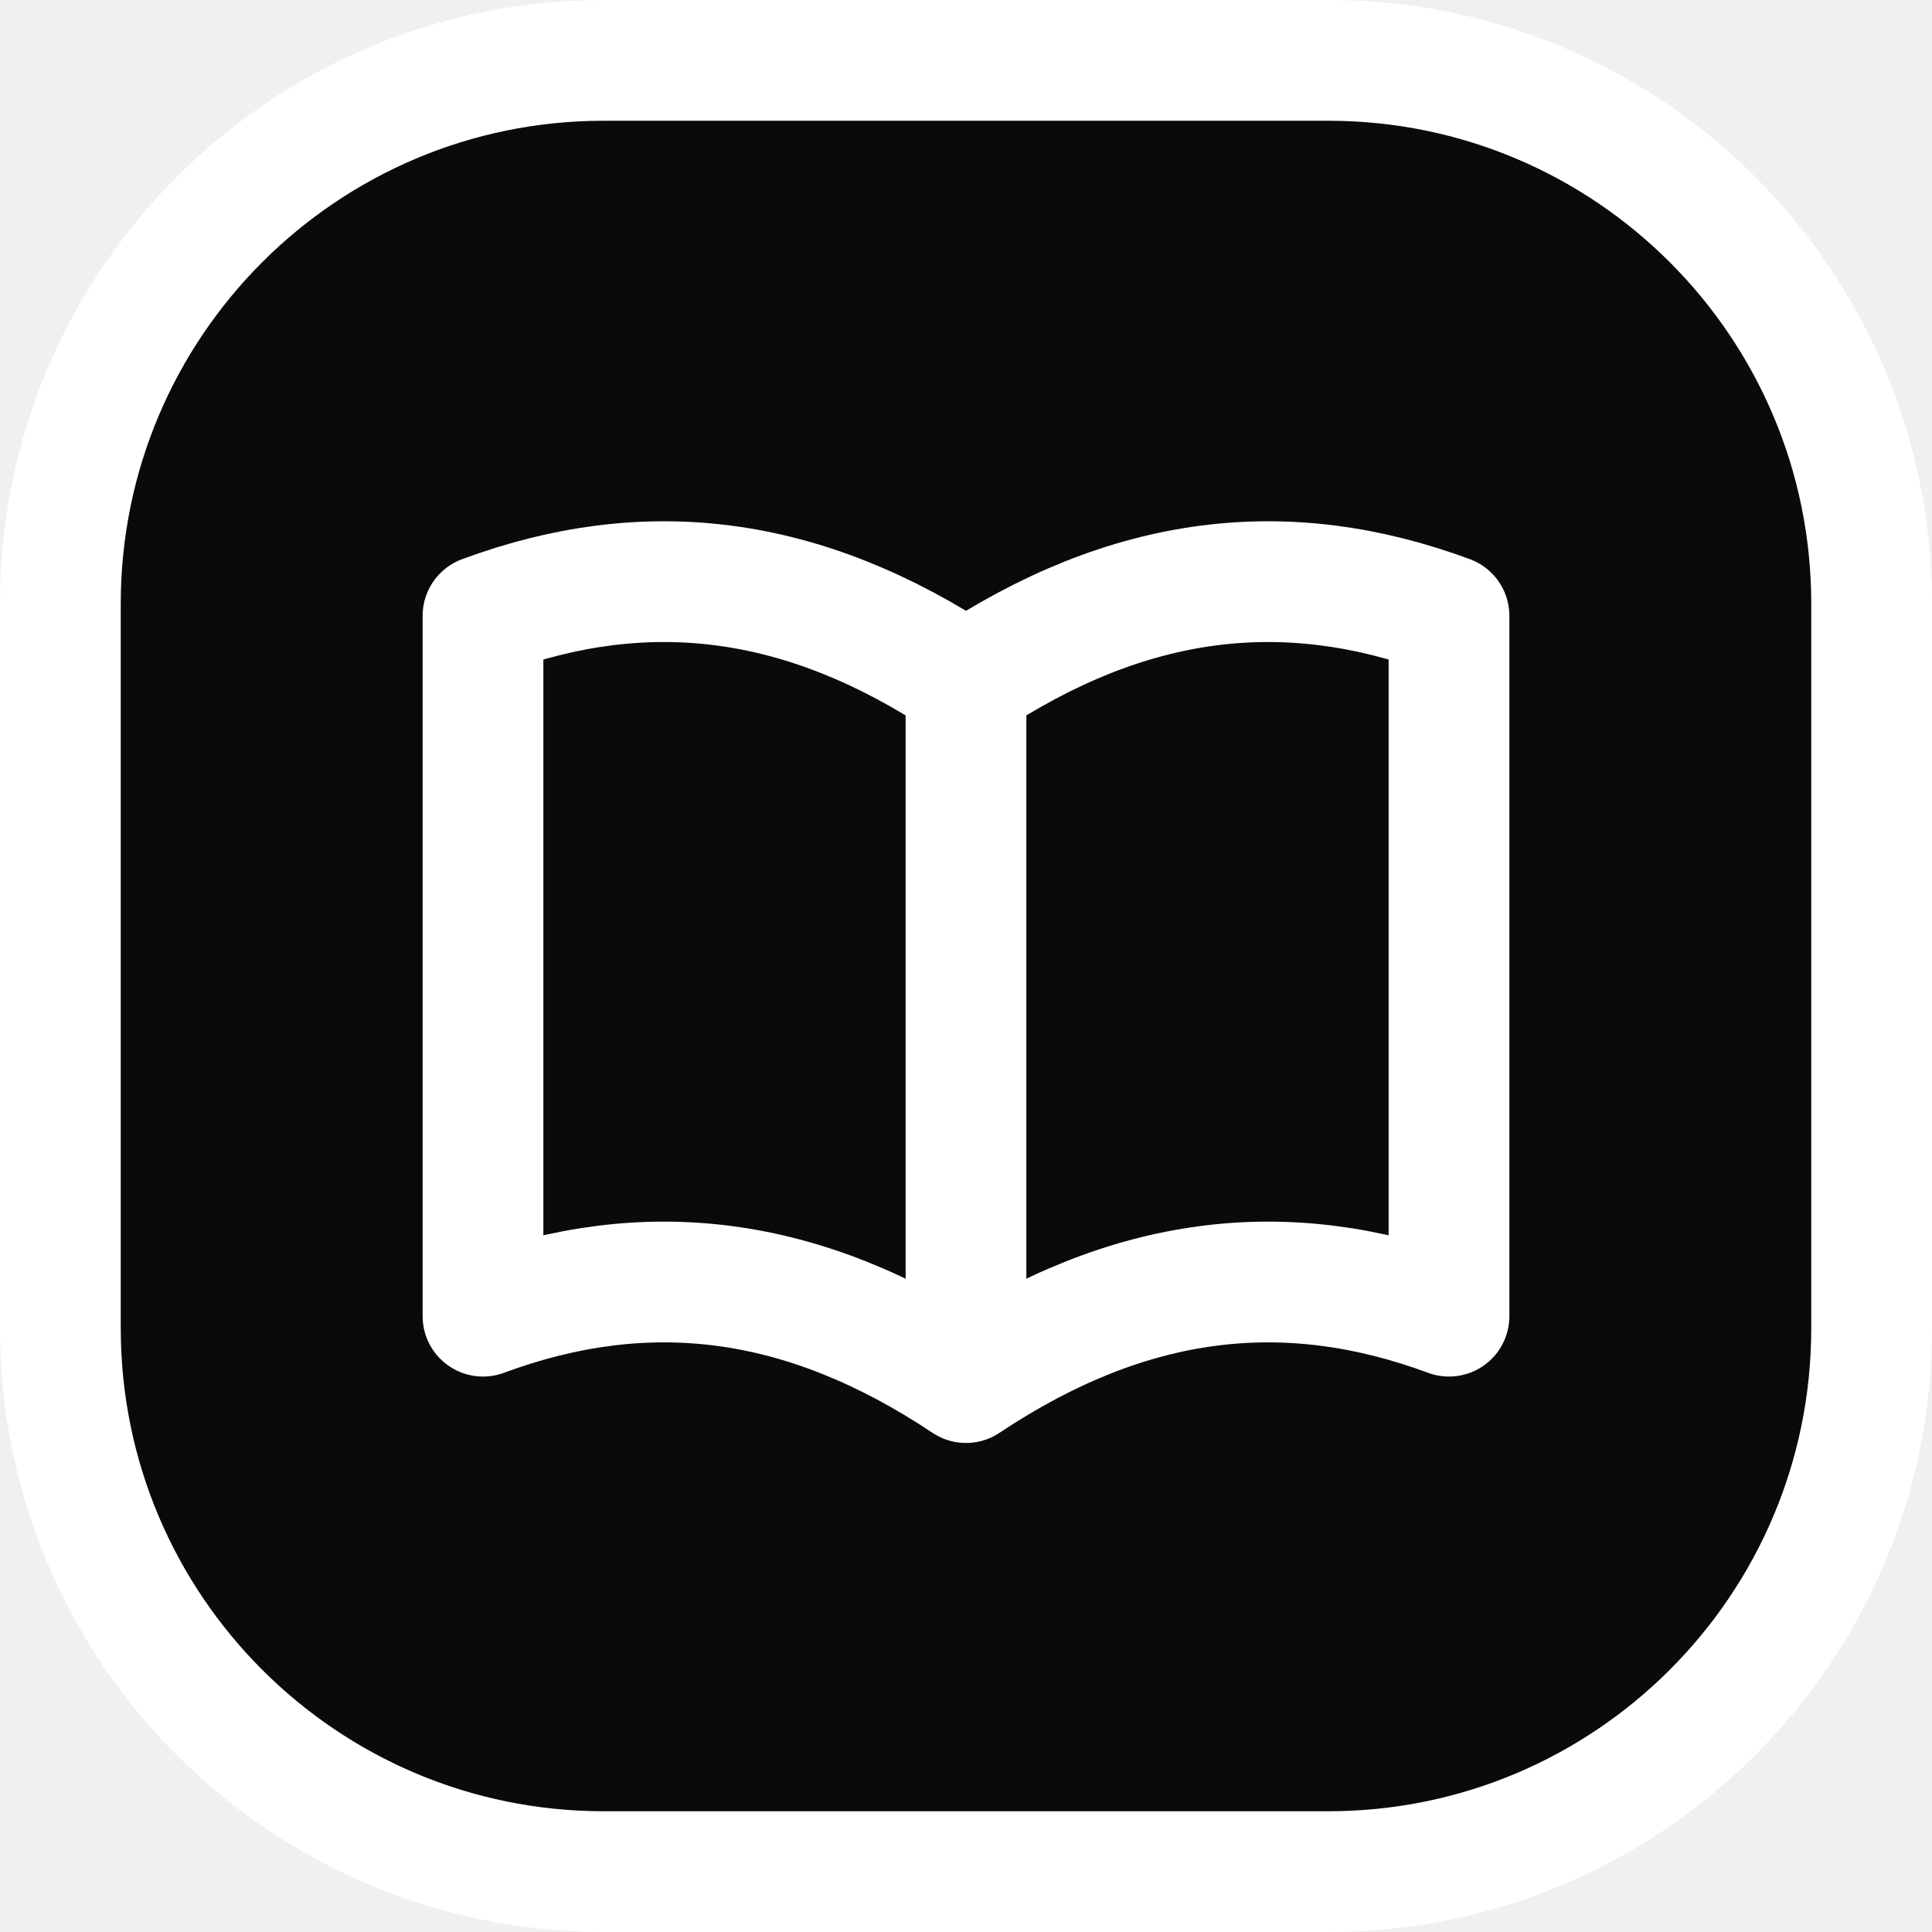
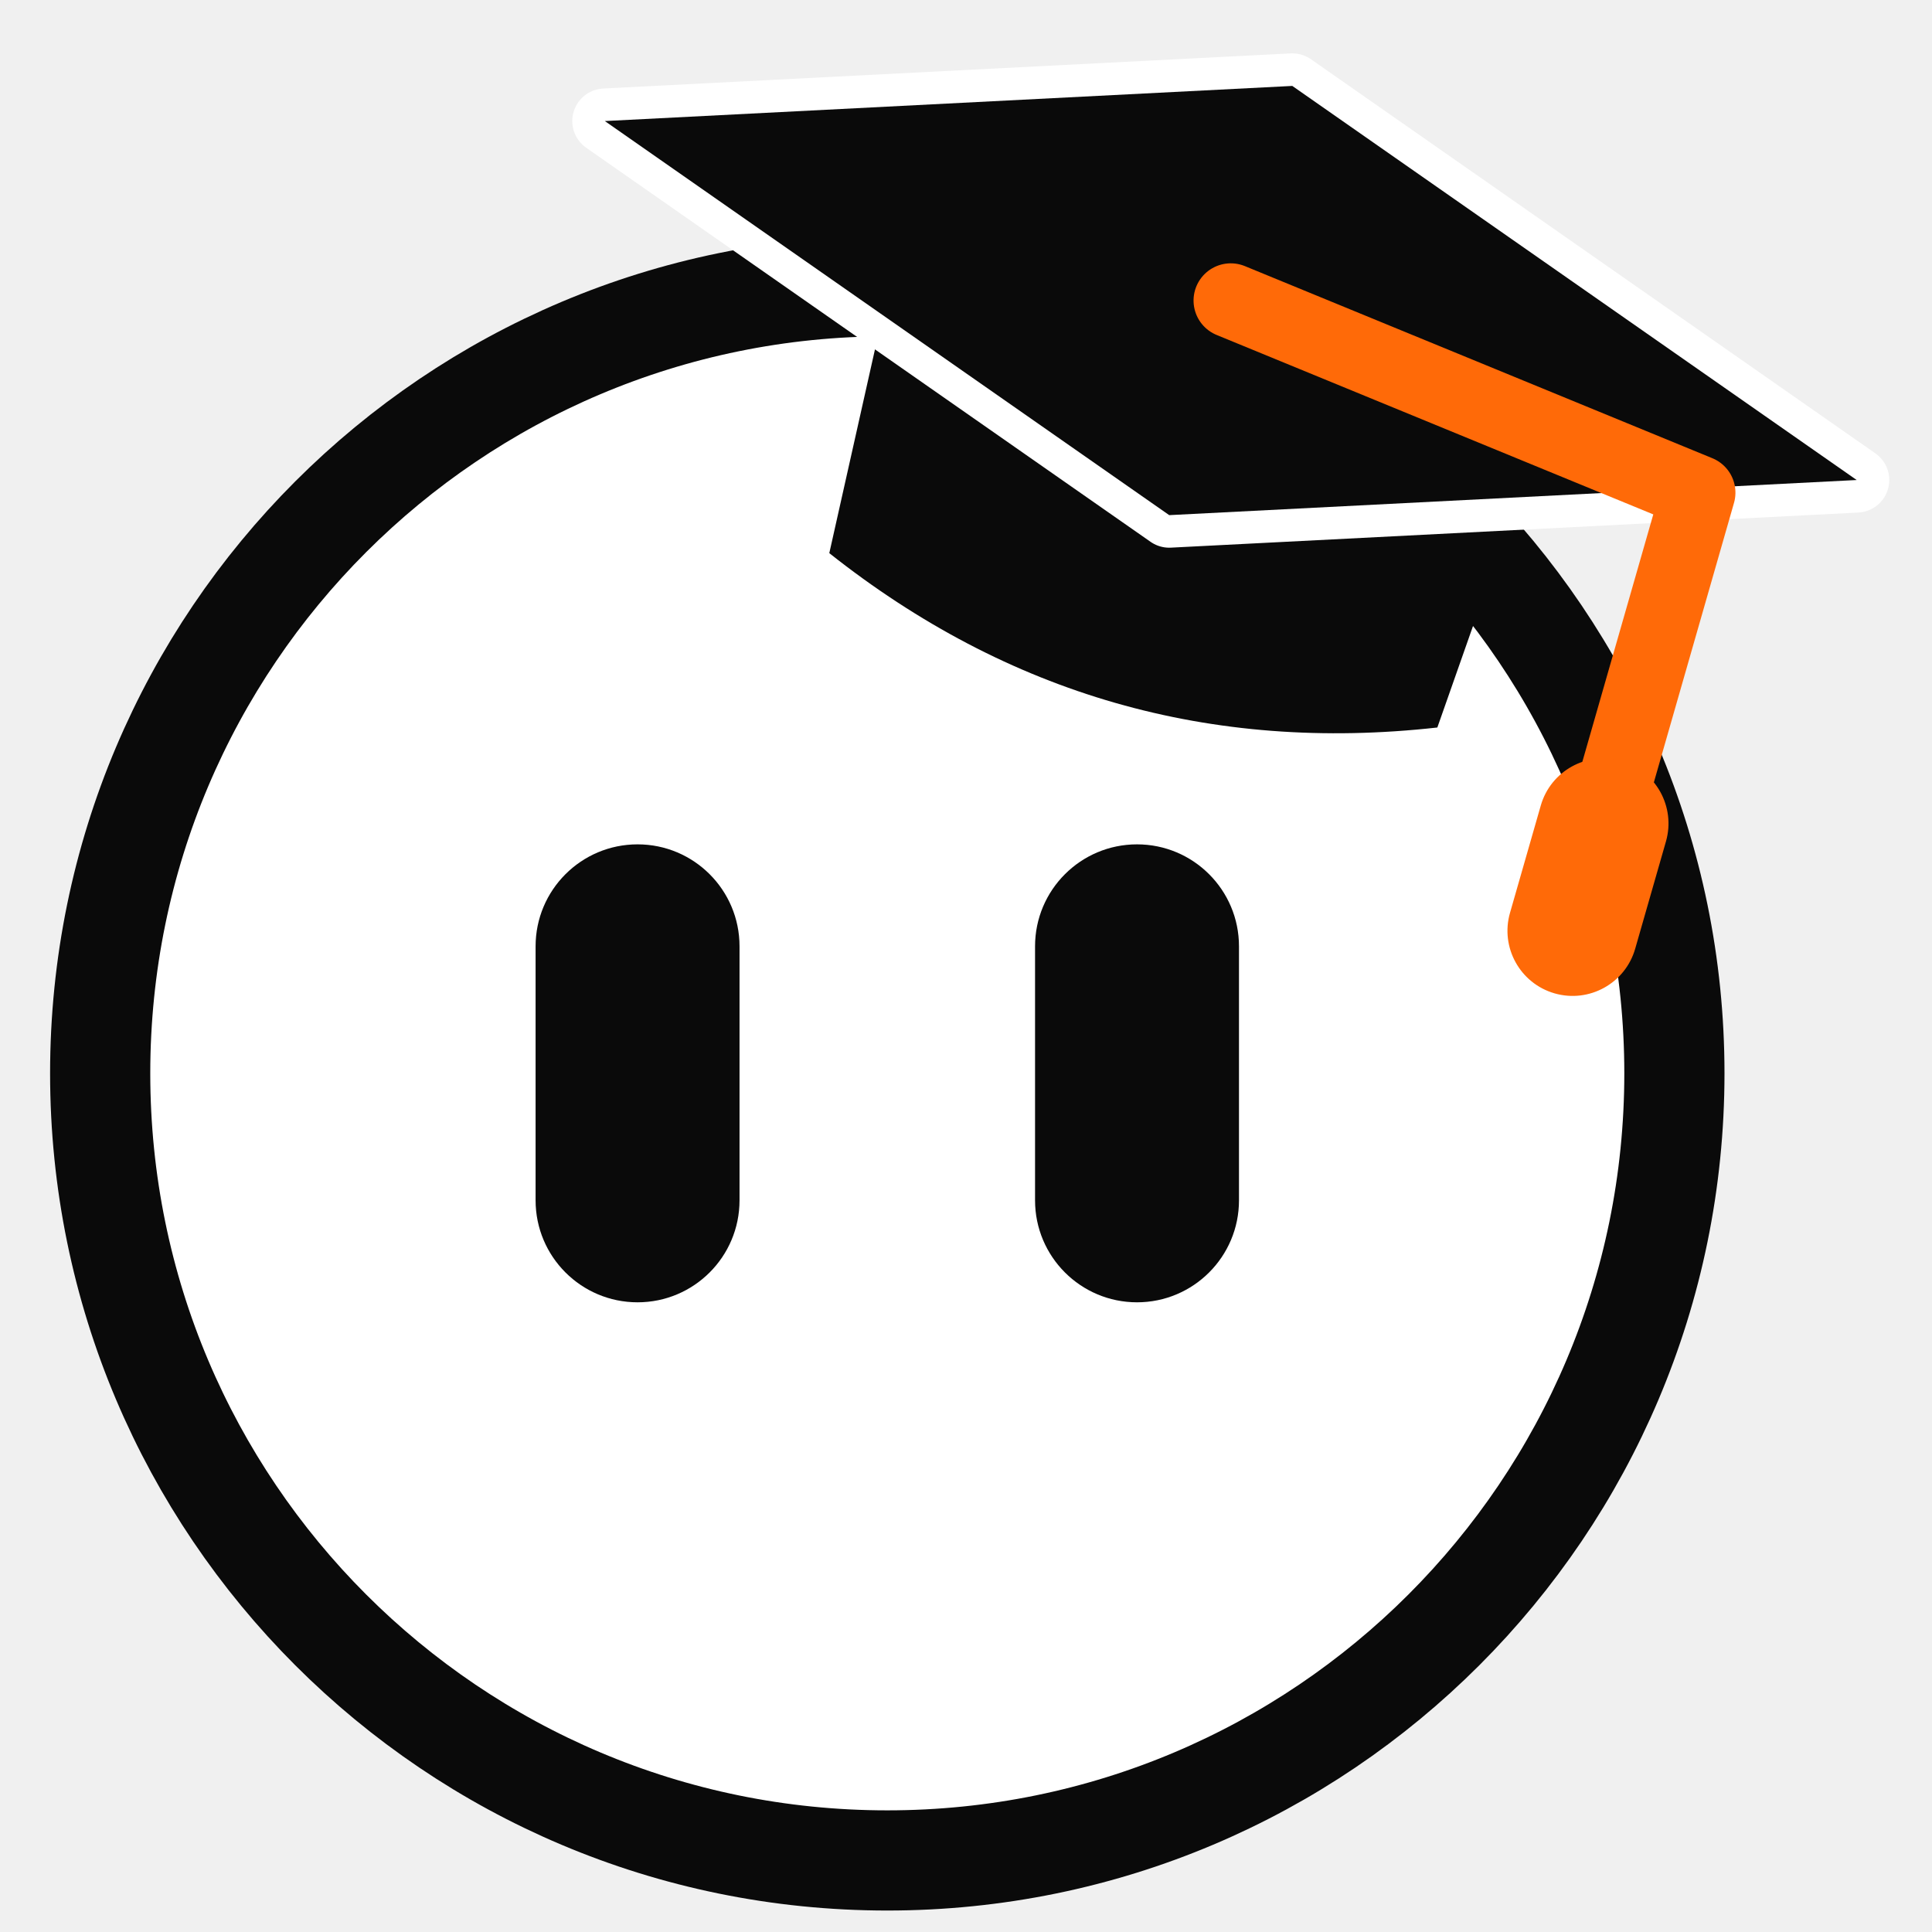
- <svg xmlns="http://www.w3.org/2000/svg" viewBox="0 0 32 32">
-   <rect x="1" y="1" width="30" height="30" rx="9" fill="#0a0a0a" stroke="#fff" stroke-width="2" />
-   <path d="M8 10.2c2.7-1 5.3-.7 8 1.1 2.7-1.8 5.3-2.1 8-1.1v11.6c-2.7-1-5.3-.7-8 1.1-2.7-1.8-5.3-2.1-8-1.1Z" fill="none" stroke="#fff" stroke-width="2" stroke-linejoin="round" />
-   <path d="M16 11.3v11.6" stroke="#fff" stroke-width="2" />
+ <svg xmlns="http://www.w3.org/2000/svg" viewBox="-10 -36 270 270">
+   <circle cx="114" cy="114" r="110" fill="#fff" stroke="#0a0a0a" stroke-width="14" />
+   <rect x="64.85" y="82" width="28.5" height="64" rx="14.25" fill="#0a0a0a" />
+   <rect x="134.65" y="82" width="28.5" height="64" rx="14.25" fill="#0a0a0a" />
+   <g transform="translate(162 6) rotate(16) scale(1.3)">
+     <path d="M-36 4L-34 38Q0 52 34 38L36 4Z" fill="#0a0a0a" />
+     <path d="M-70 0L0-24L70 0L0 24Z" fill="#0a0a0a" stroke="#fff" stroke-width="7" paint-order="stroke" stroke-linejoin="round" />
+     <path d="M0 0L54 6L54 40" fill="none" stroke="#ff6a08" stroke-width="8" stroke-linecap="round" stroke-linejoin="round" />
+     <rect x="47" y="36" width="14" height="26" rx="7" fill="#ff6a08" />
+   </g>
</svg>
